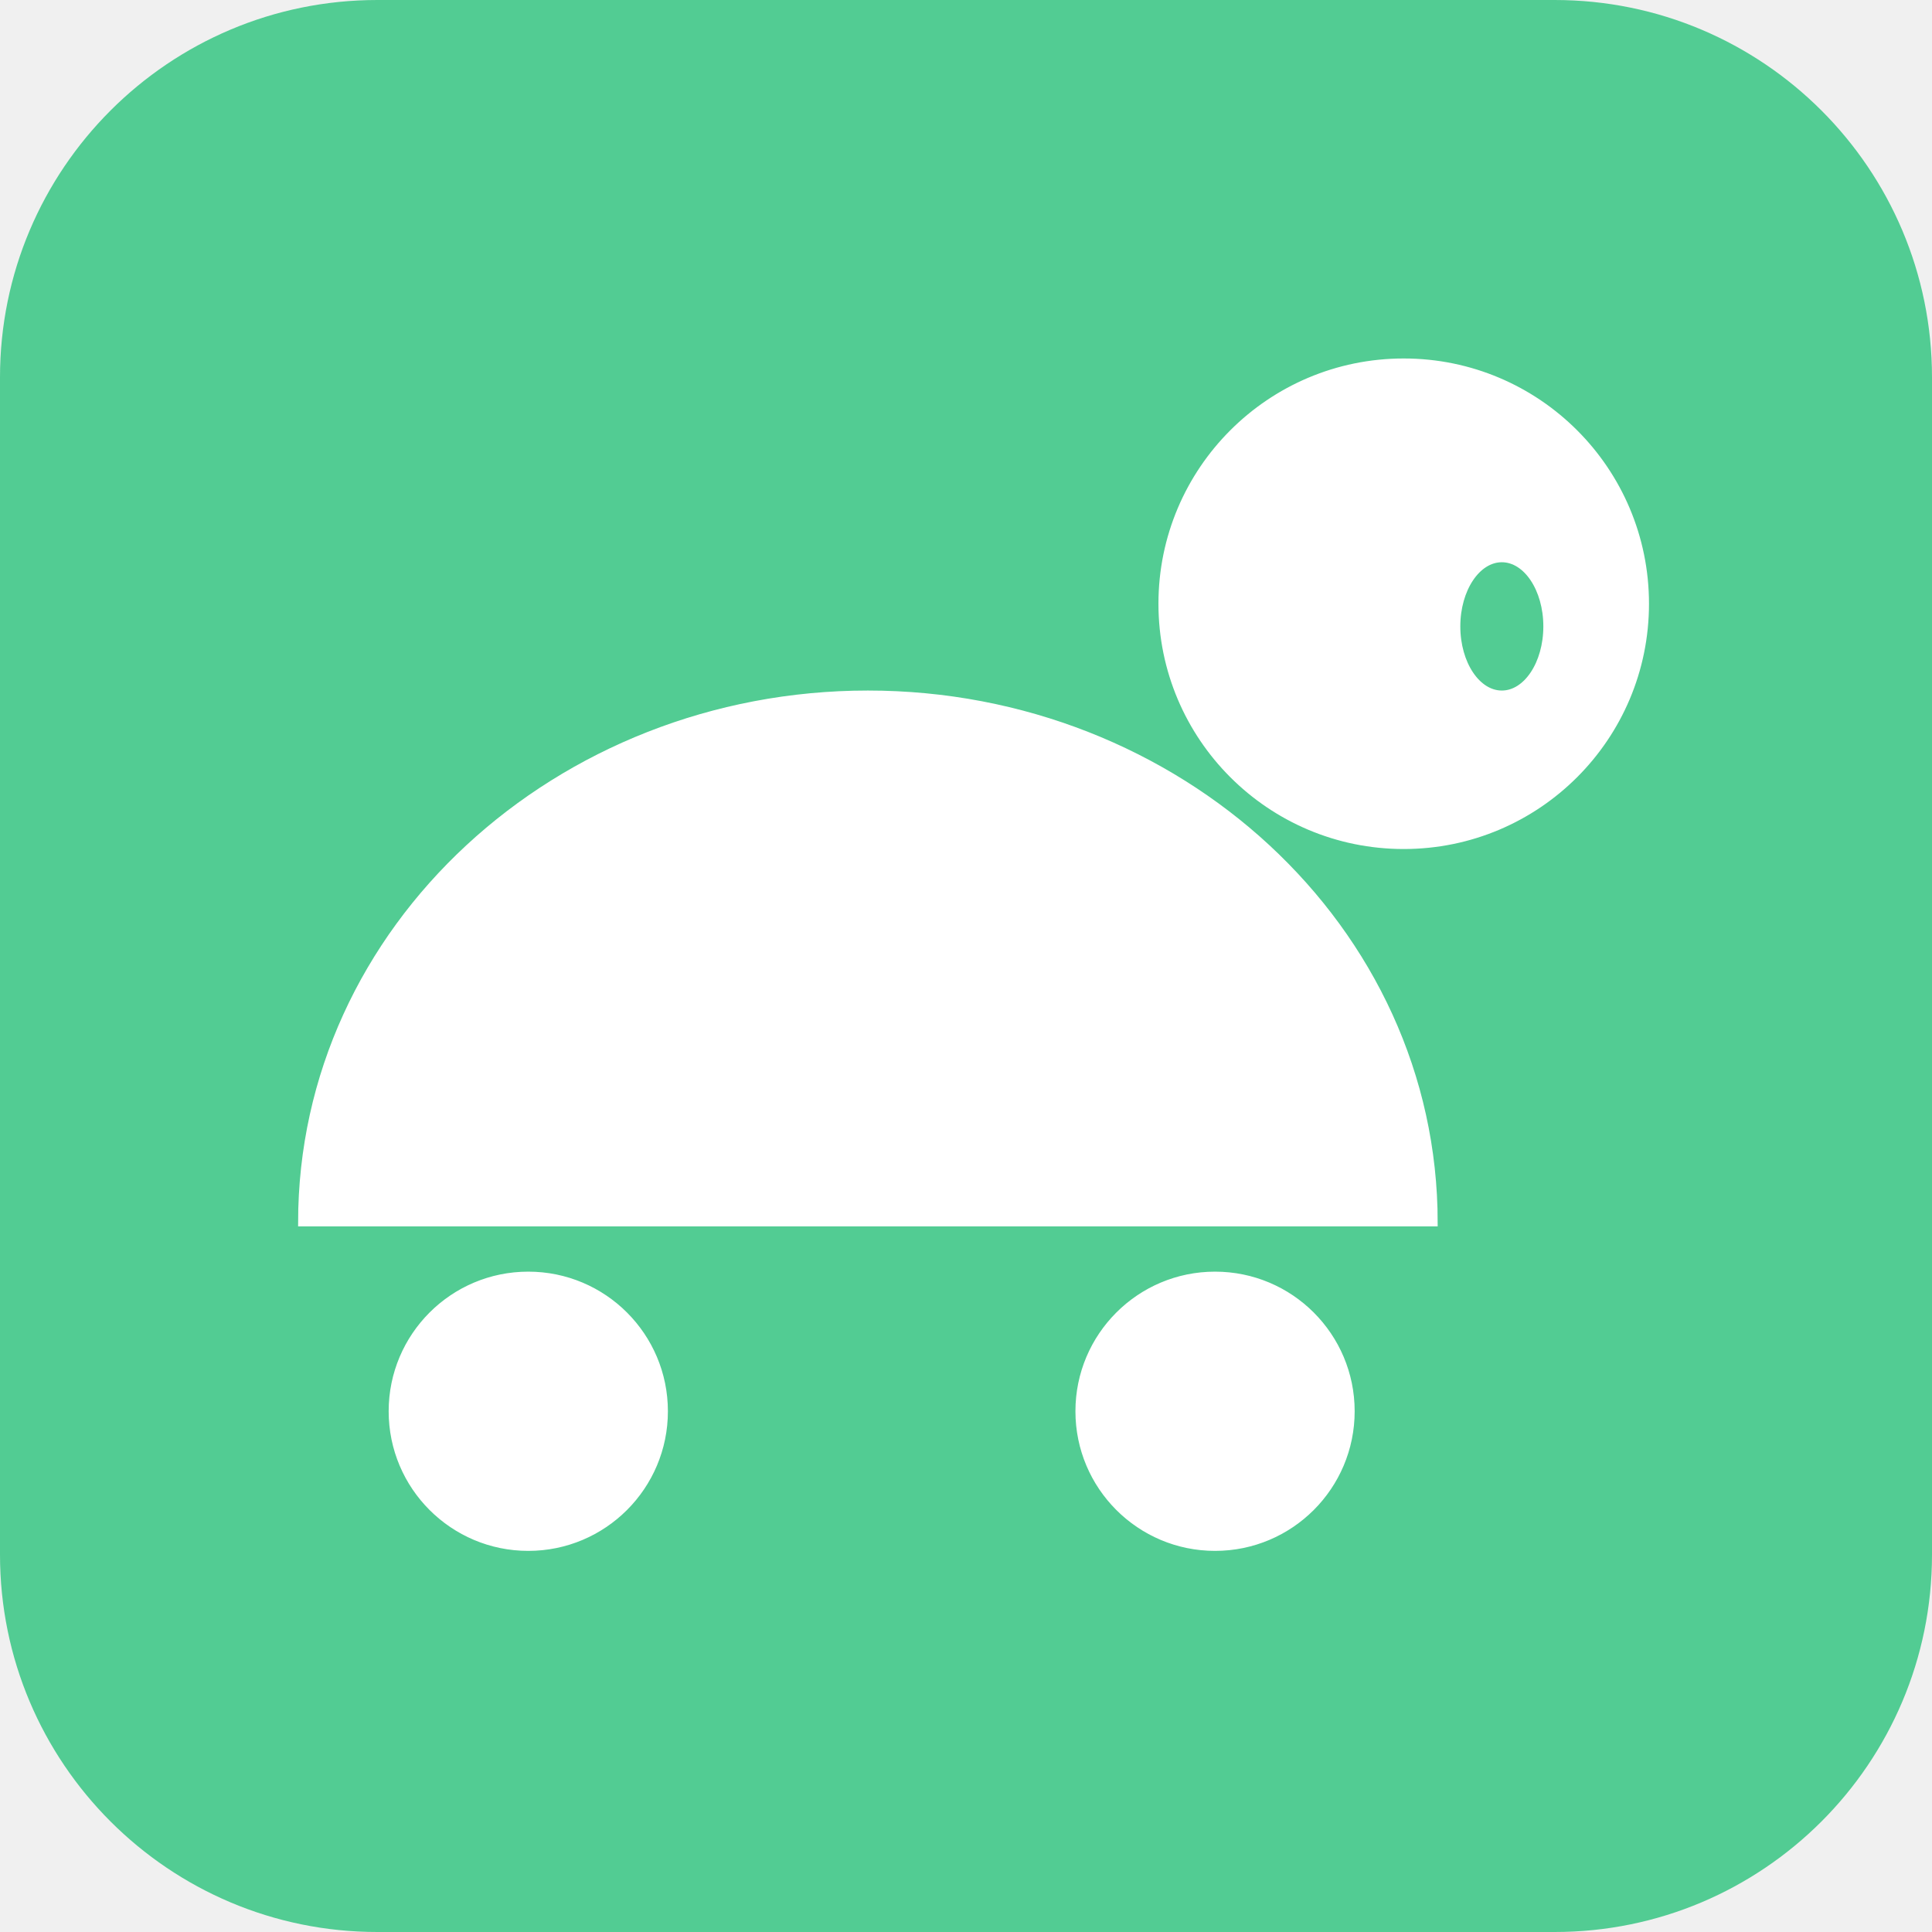
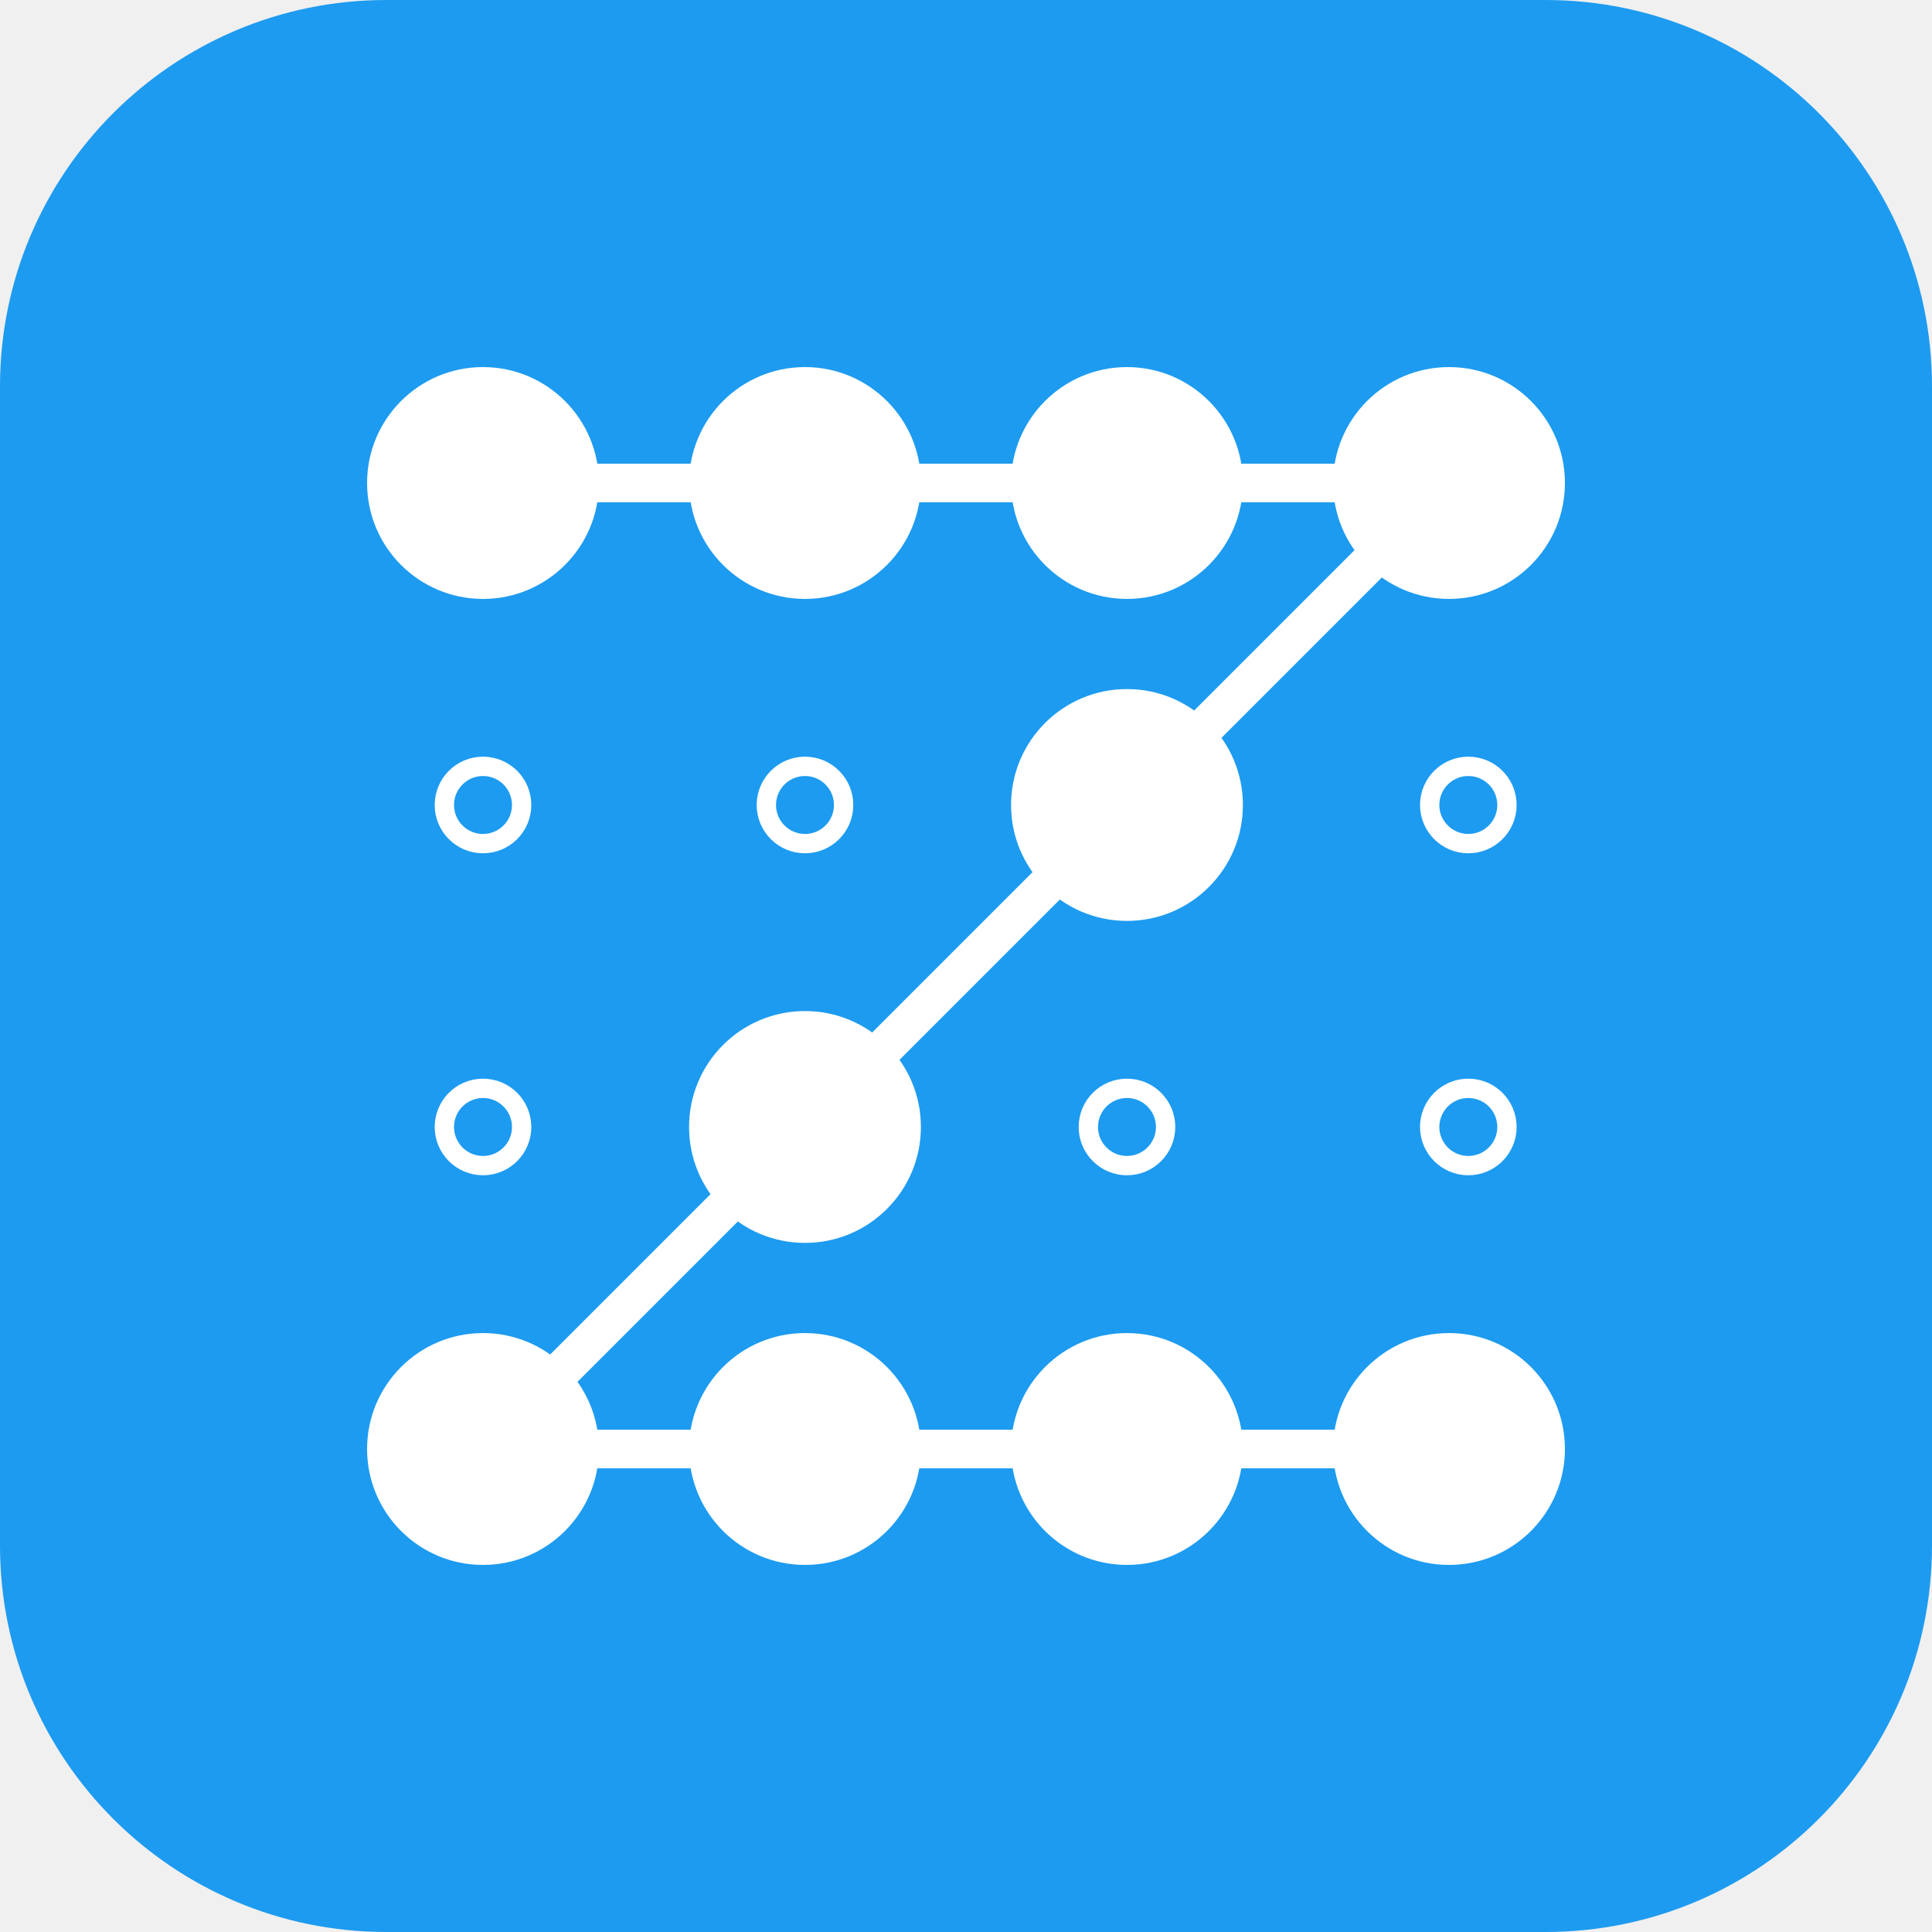
- <svg xmlns="http://www.w3.org/2000/svg" width="256" height="256" viewBox="0 0 256 256" fill="none">
-   <rect width="256" height="256" fill="#52CC93" rx="50" />
-   <ellipse stroke="#FFF" fill="#FFF" cx="186" cy="80" rx="32" ry="32" />
-   <path d="M115 92c41 0 75 31 75 70H40c0-39 34-70 75-70z" fill="#FFF" stroke="#FFF" />
-   <ellipse stroke="#FFF" fill="#FFF" cx="70" cy="187" rx="18" ry="18" />
-   <ellipse stroke="#FFF" fill="#FFF" cx="161" cy="187" rx="18" ry="18" />
-   <ellipse stroke="#FFF" fill="#52CC93" cx="199" cy="83" rx="6" ry="9" />
+ <svg xmlns="http://www.w3.org/2000/svg" width="500" height="500" viewBox="0 0 500 500">
+   <style>
+     .bg { fill: #1d9bf0; }
+     .filled { fill: #fff; }
+     .stroked { stroke: #fff; stroke-width: 5; fill: none; }
+     .path { stroke: #fff; stroke-width: 10; fill: none; }
+   </style>
+   <rect width="500" height="500" class="bg" rx="100" />
+   <ellipse class="filled" cx="375" cy="125" rx="30" ry="30" />
+   <ellipse class="filled" cx="375" cy="375" rx="30" ry="30" />
+   <ellipse class="stroked" cx="380" cy="291.66" rx="10" ry="10" />
+   <ellipse class="stroked" cx="380" cy="208.33" rx="10" ry="10" />
+   <ellipse class="filled" cx="125" cy="125" rx="30" ry="30" />
+   <ellipse class="filled" cx="125" cy="375" rx="30" ry="30" />
+   <ellipse class="stroked" cx="125" cy="291.66" rx="10" ry="10" />
+   <ellipse class="stroked" cx="125" cy="208.33" rx="10" ry="10" />
+   <ellipse class="filled" cx="208.33" cy="125" rx="30" ry="30" />
+   <ellipse class="filled" cx="291.66" cy="125" rx="30" ry="30" />
+   <ellipse class="stroked" cx="208.33" cy="208.33" rx="10" ry="10" />
+   <ellipse class="filled" cx="291.66" cy="208.33" rx="30" ry="30" />
+   <ellipse class="filled" cx="208.33" cy="291.66" rx="30" ry="30" />
+   <ellipse class="stroked" cx="291.66" cy="291.66" rx="10" ry="10" />
+   <ellipse class="filled" cx="208.33" cy="375" rx="30" ry="30" />
+   <ellipse class="filled" cx="291.66" cy="375" rx="30" ry="30" />
+   <path class="path" d="M125 125L375 125L125 375L375 375" />
</svg>
